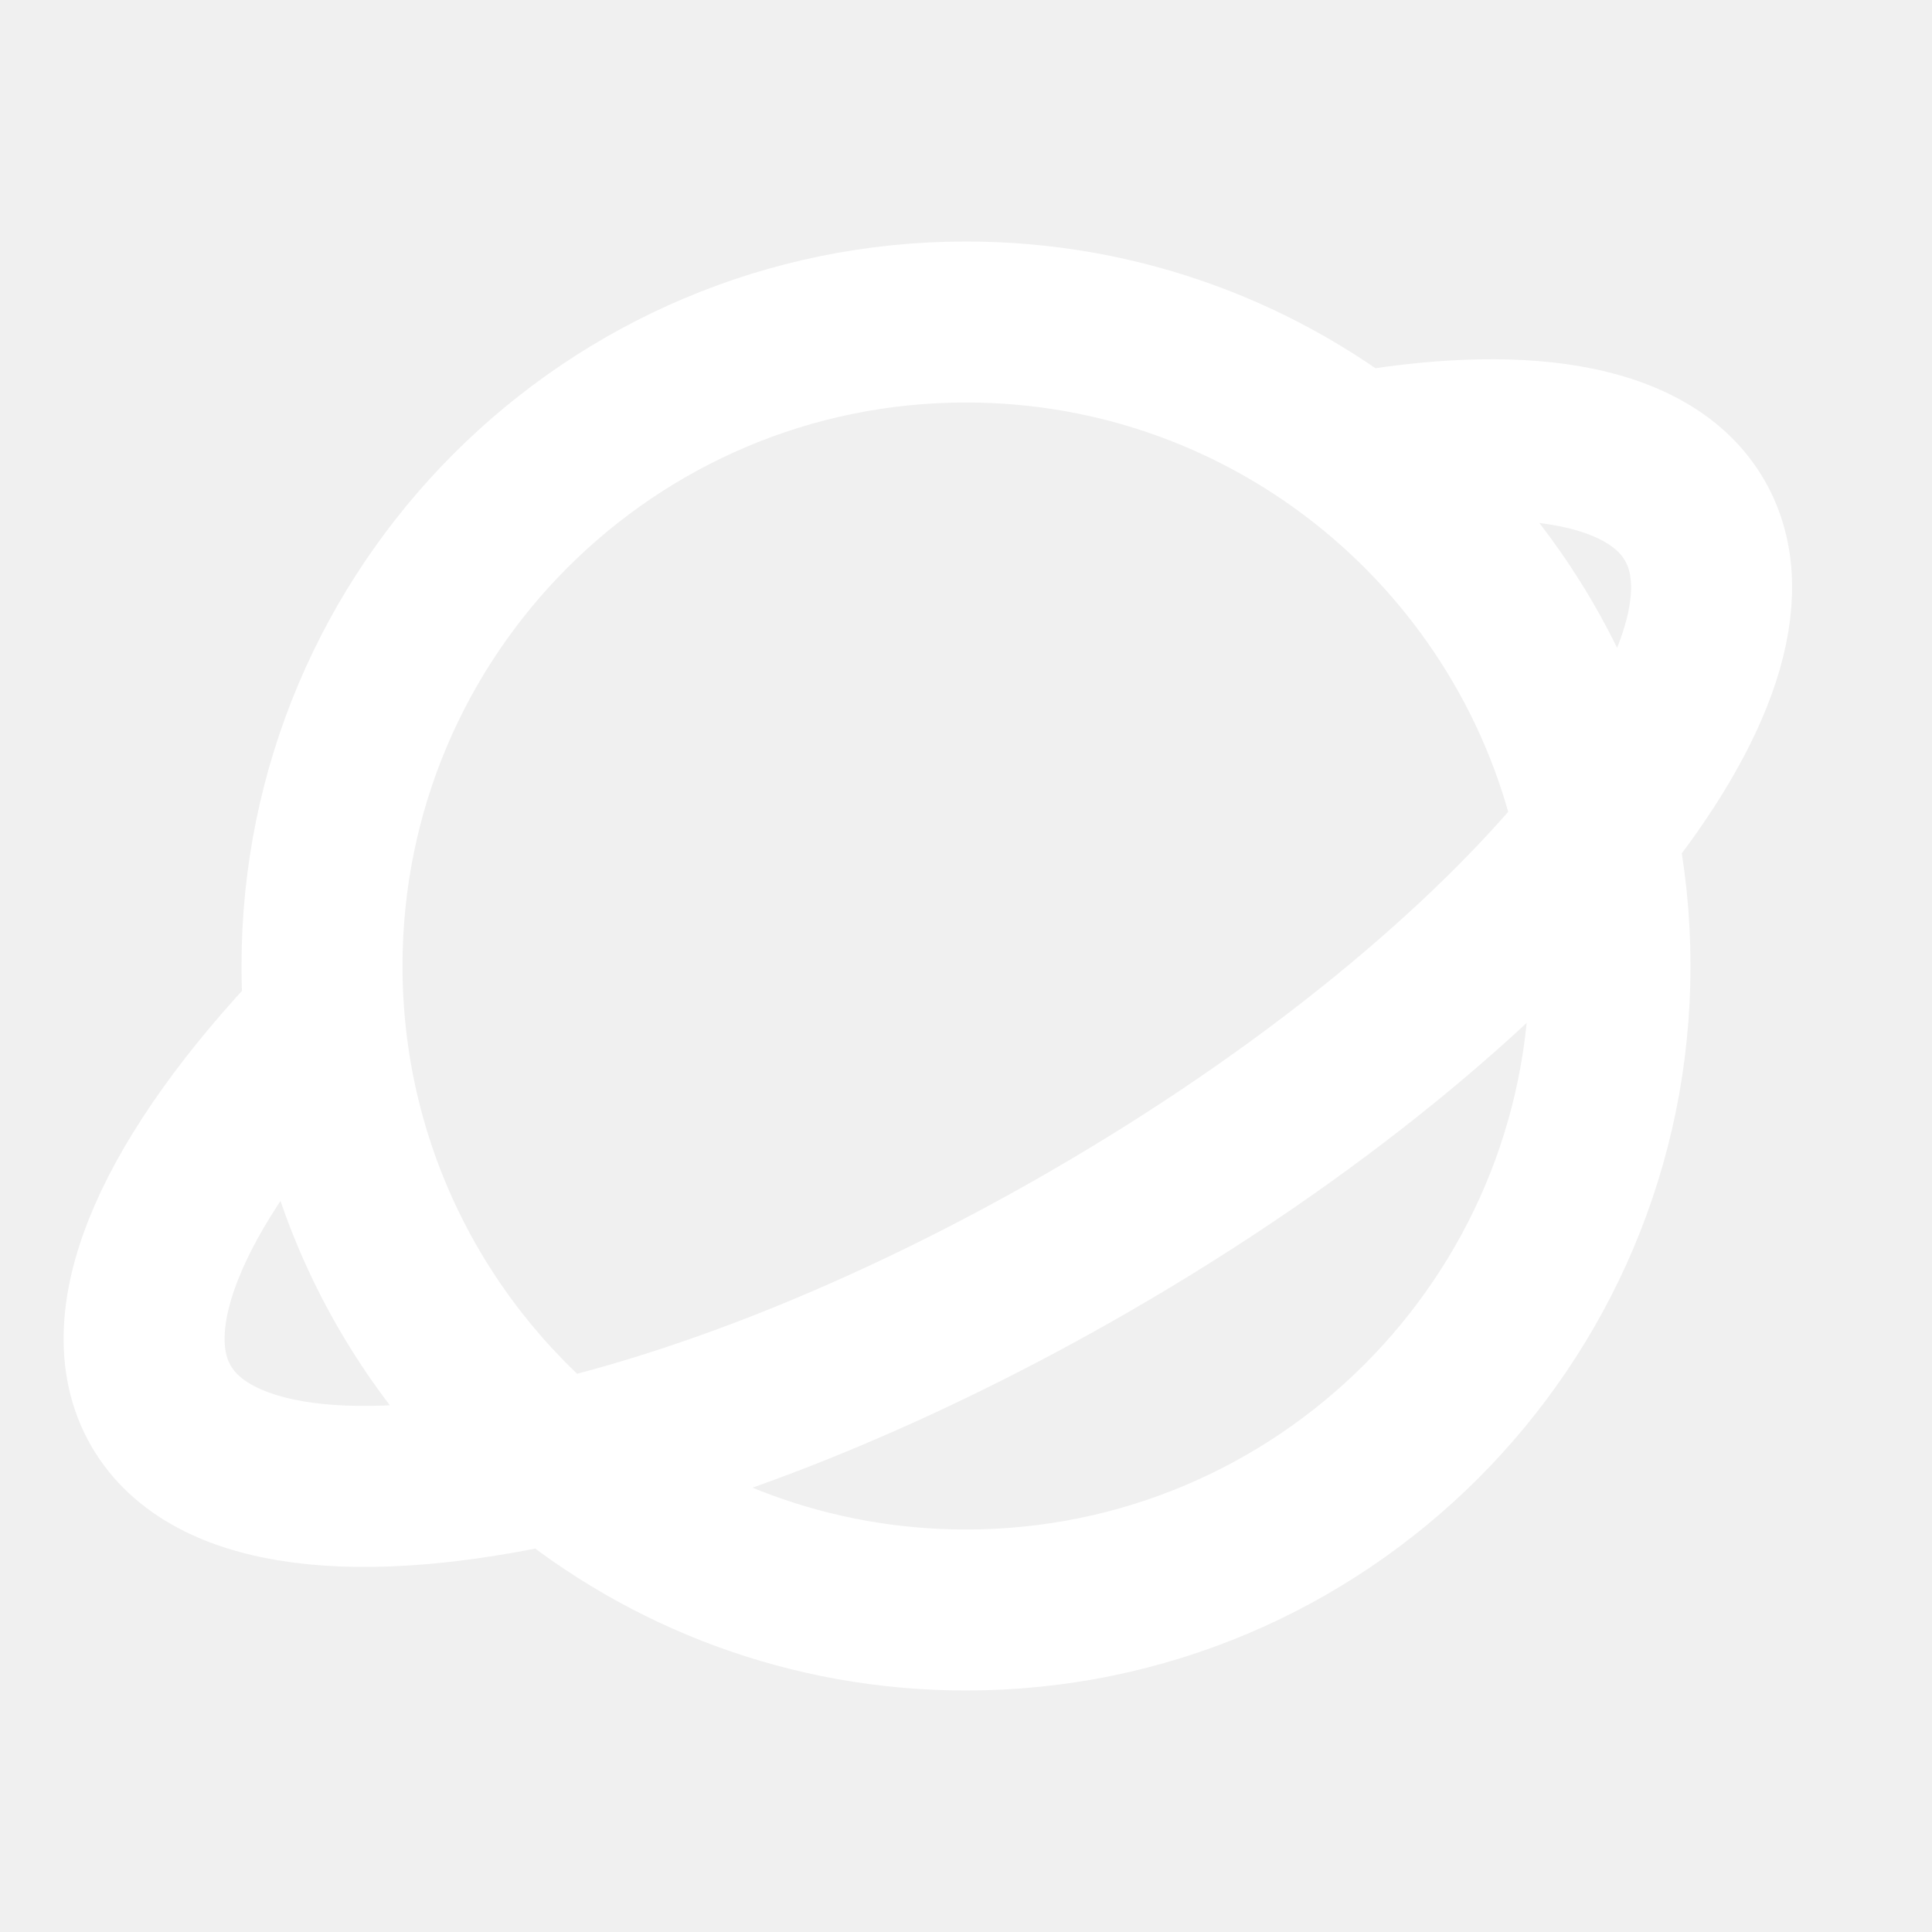
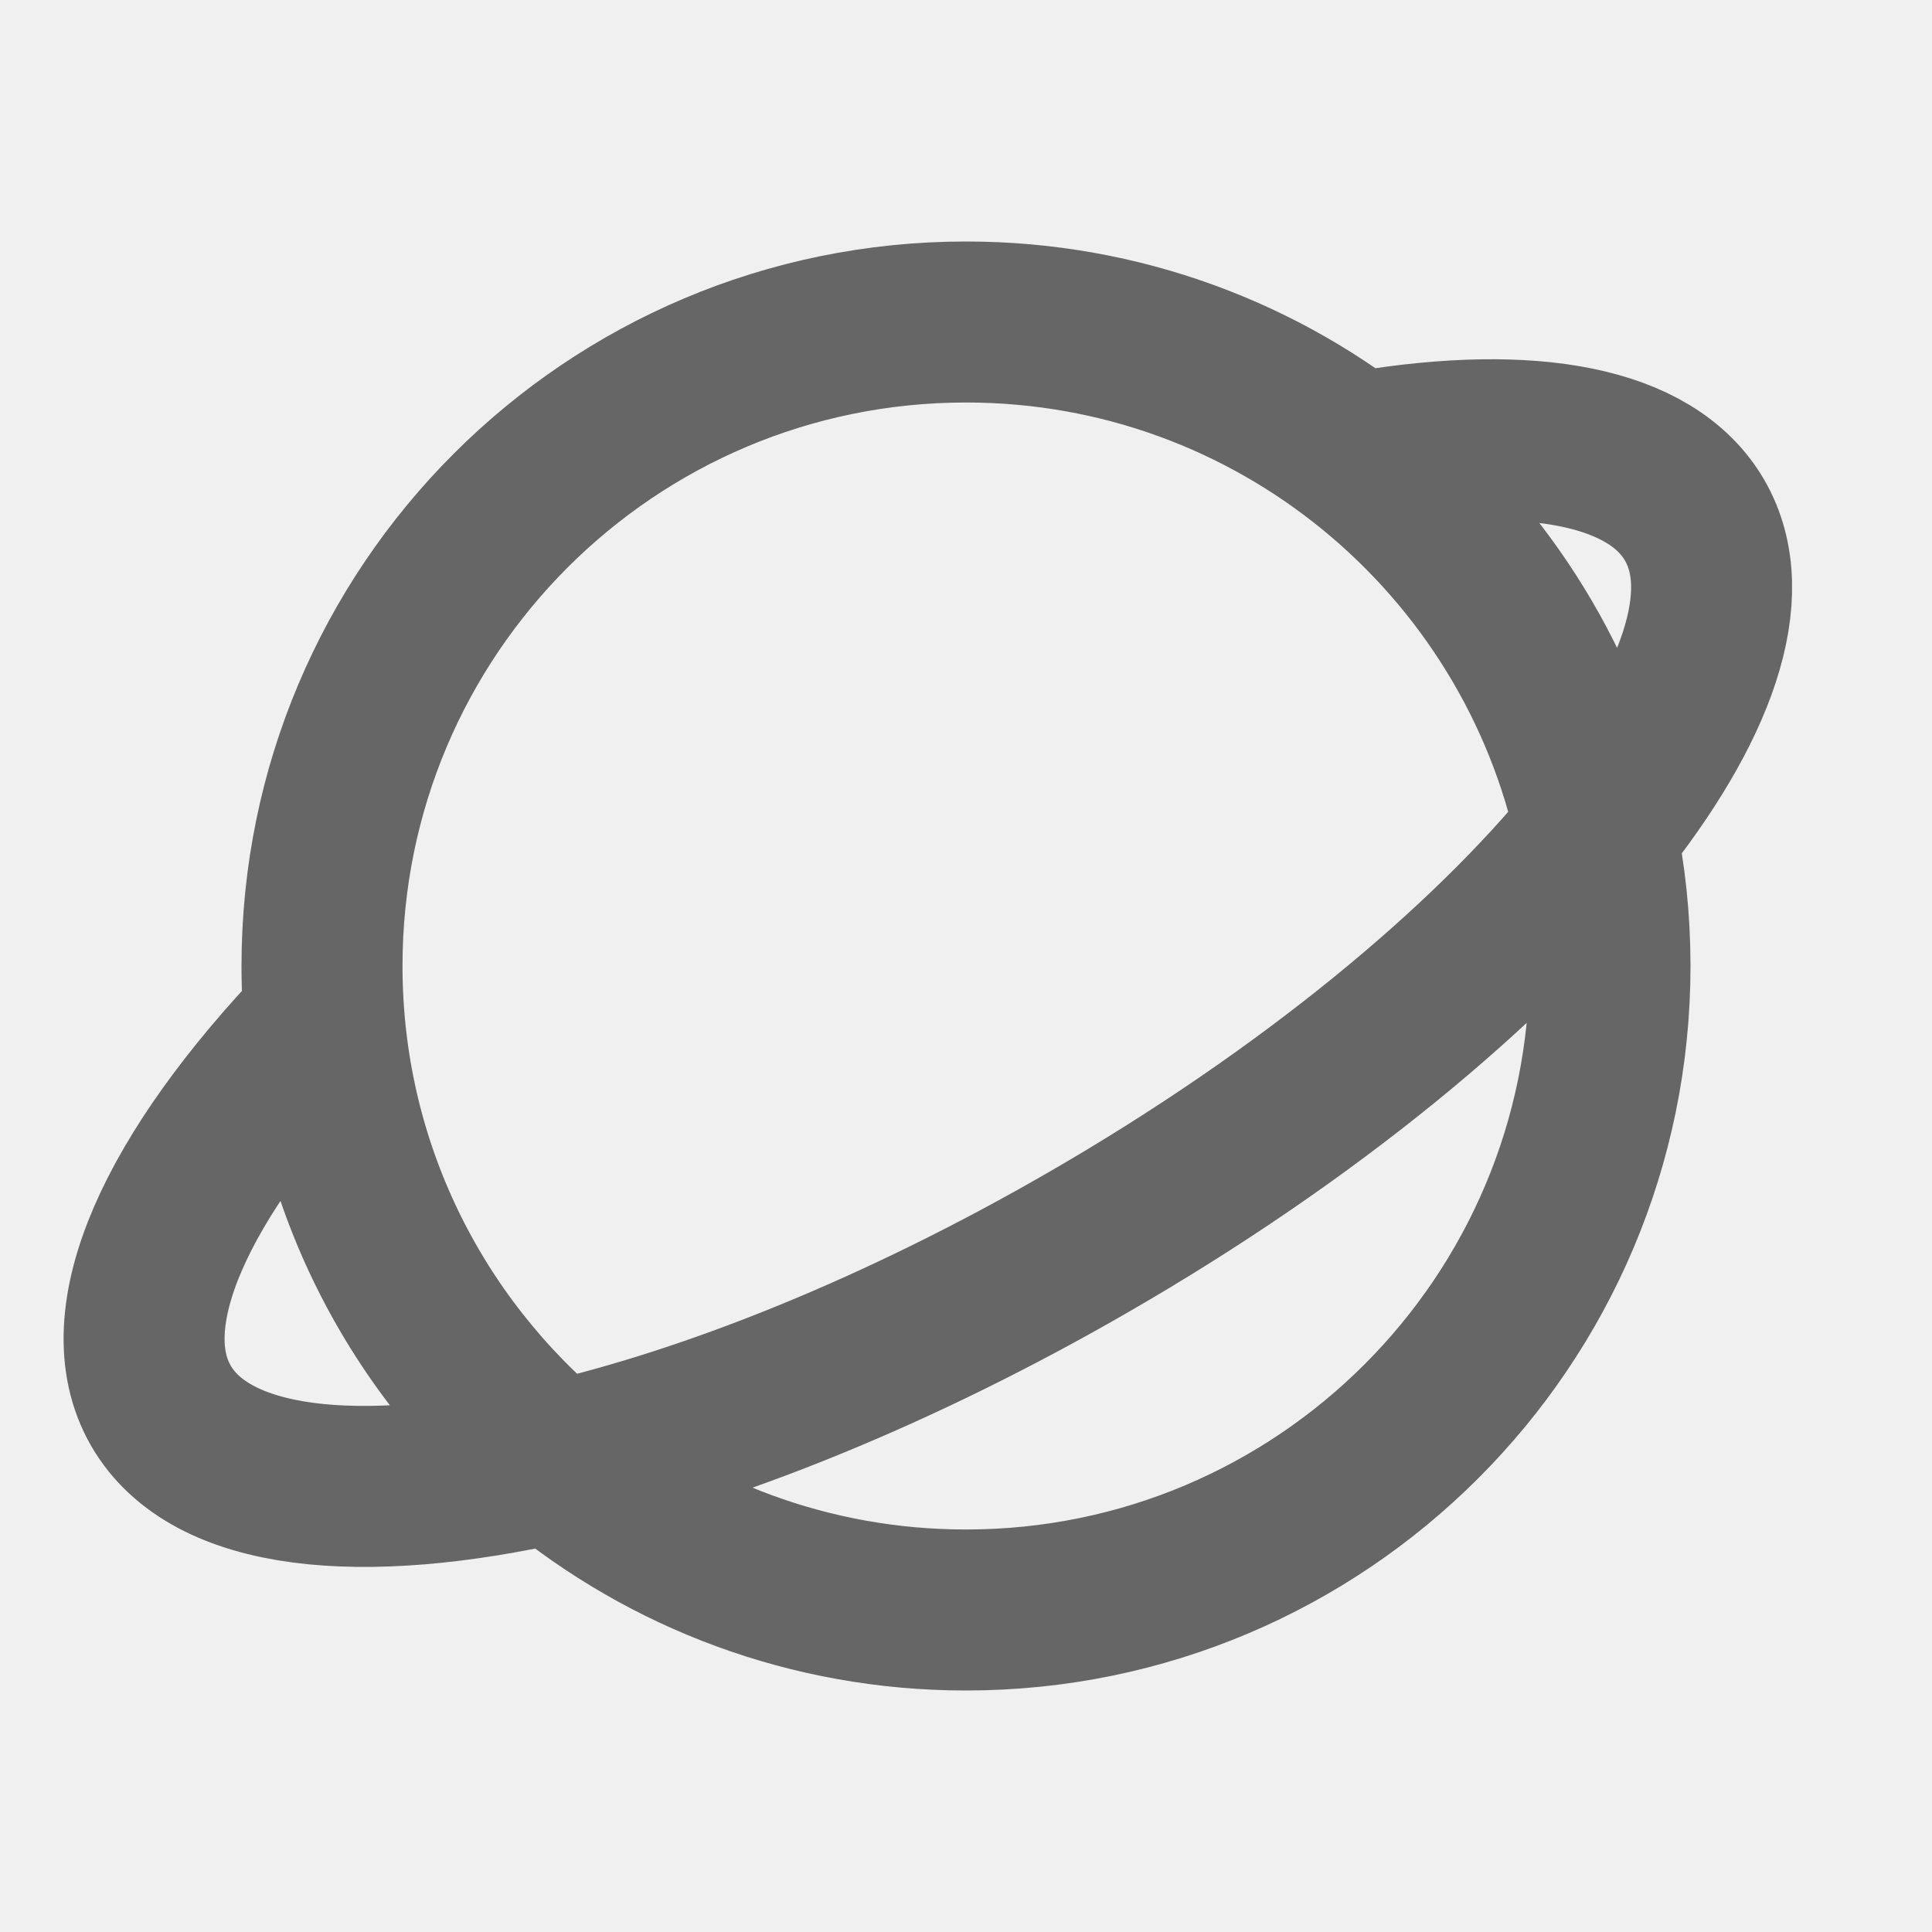
<svg xmlns="http://www.w3.org/2000/svg" width="24" height="24" viewBox="0 0 24 24" fill="none">
-   <g clip-path="url(#clip0_843_2017)">
-     <path d="M6.898 18.162C8.282 19.31 10.061 20 12 20C16.418 20 20 16.418 20 12C20 11.431 19.941 10.876 19.828 10.34M6.898 18.162C5.128 16.694 4 14.479 4 12C4 7.582 7.582 4 12 4C15.849 4 19.064 6.719 19.828 10.34M6.898 18.162C8.853 17.715 11.18 16.783 13.526 15.428C16.256 13.852 18.477 12.012 19.828 10.34M6.898 18.162C4.468 18.717 2.612 18.524 2 17.464C1.369 16.373 2.196 14.597 4 12.709M19.828 10.34C21.08 8.79 21.584 7.384 21.052 6.464C20.513 5.531 19.009 5.269 17 5.599" stroke="white" stroke-width="2" stroke-linecap="round" stroke-linejoin="round" />
+   <g clip-path="url(#clip0_707_6212)">
+     <path d="M6.898 18.162C8.282 19.31 10.061 20 12 20C16.418 20 20 16.418 20 12C20 11.431 19.941 10.876 19.828 10.34M6.898 18.162C5.128 16.694 4 14.479 4 12C4 7.582 7.582 4 12 4C15.849 4 19.064 6.719 19.828 10.34M6.898 18.162C8.853 17.715 11.18 16.783 13.526 15.428C16.256 13.852 18.477 12.012 19.828 10.34M6.898 18.162C4.468 18.717 2.612 18.524 2 17.464C1.369 16.373 2.196 14.597 4 12.709M19.828 10.34C21.08 8.79 21.584 7.384 21.052 6.464C20.513 5.531 19.009 5.269 17 5.599" stroke="#666666" stroke-width="2" stroke-linecap="round" stroke-linejoin="round" />
  </g>
  <defs>
-     <clipPath id="clip0_843_2017">
+     <clipPath id="clip0_707_6212">
      <rect width="24" height="24" fill="white" />
    </clipPath>
  </defs>
</svg>
